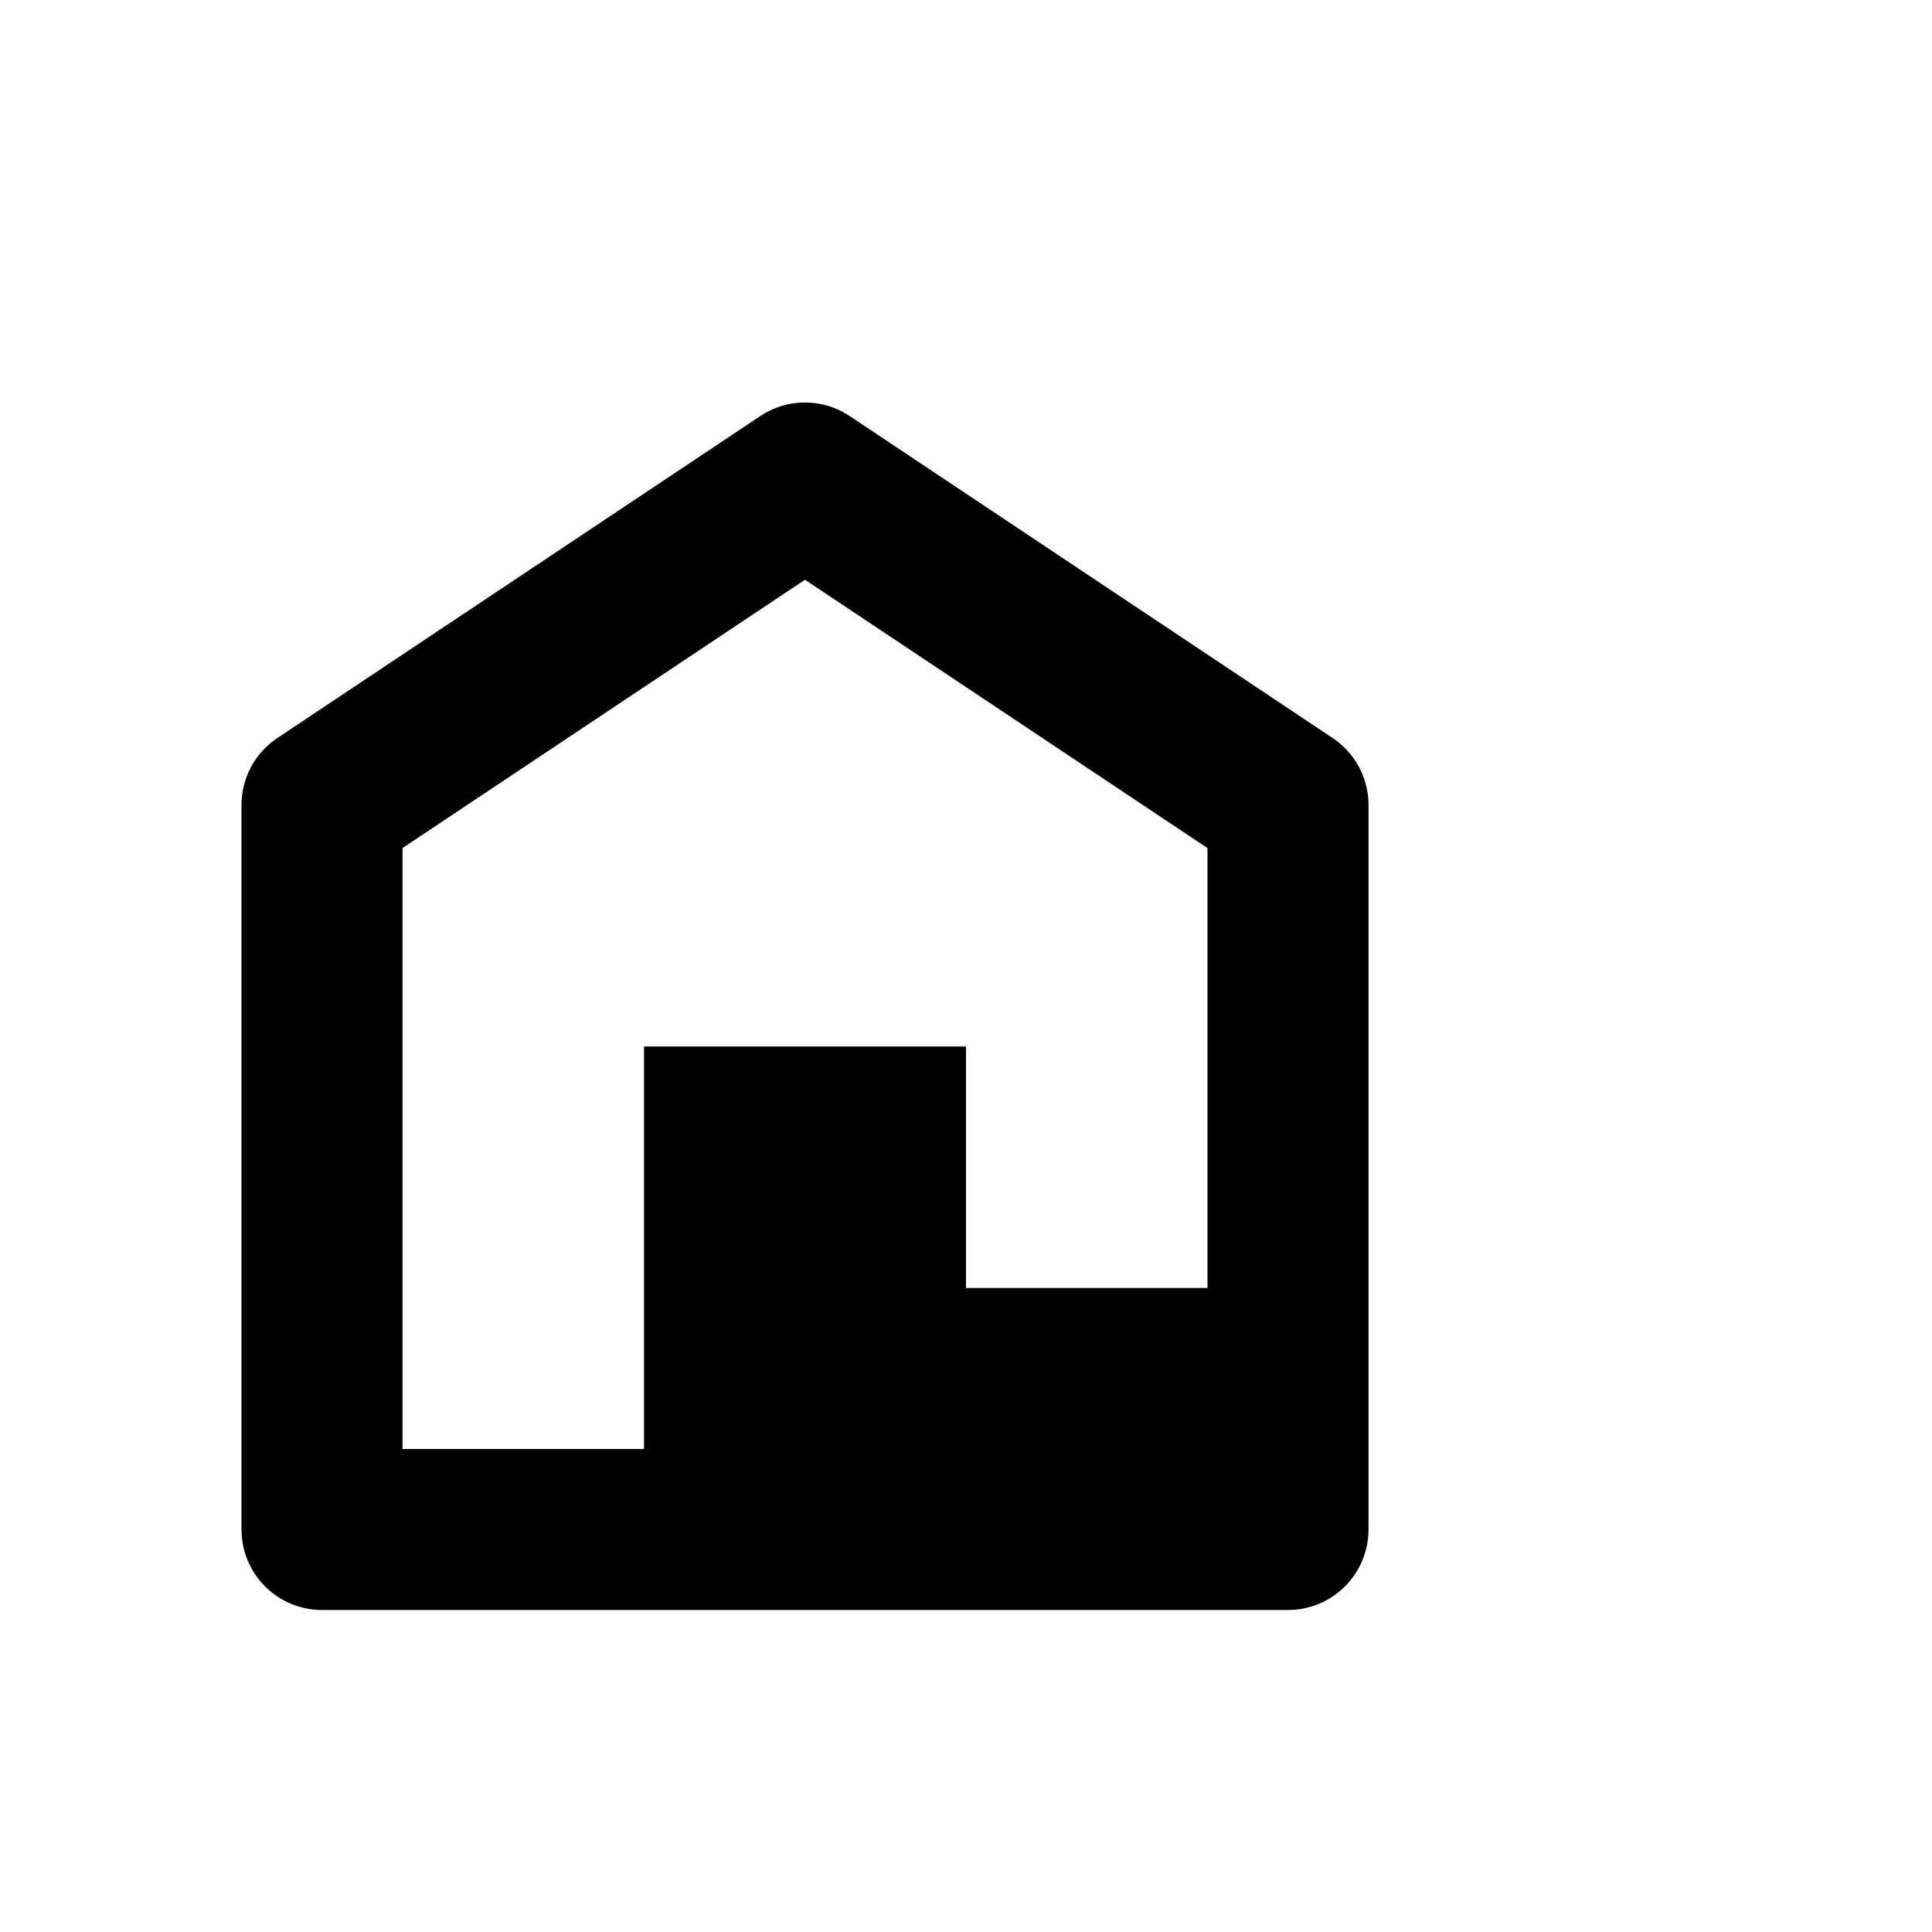
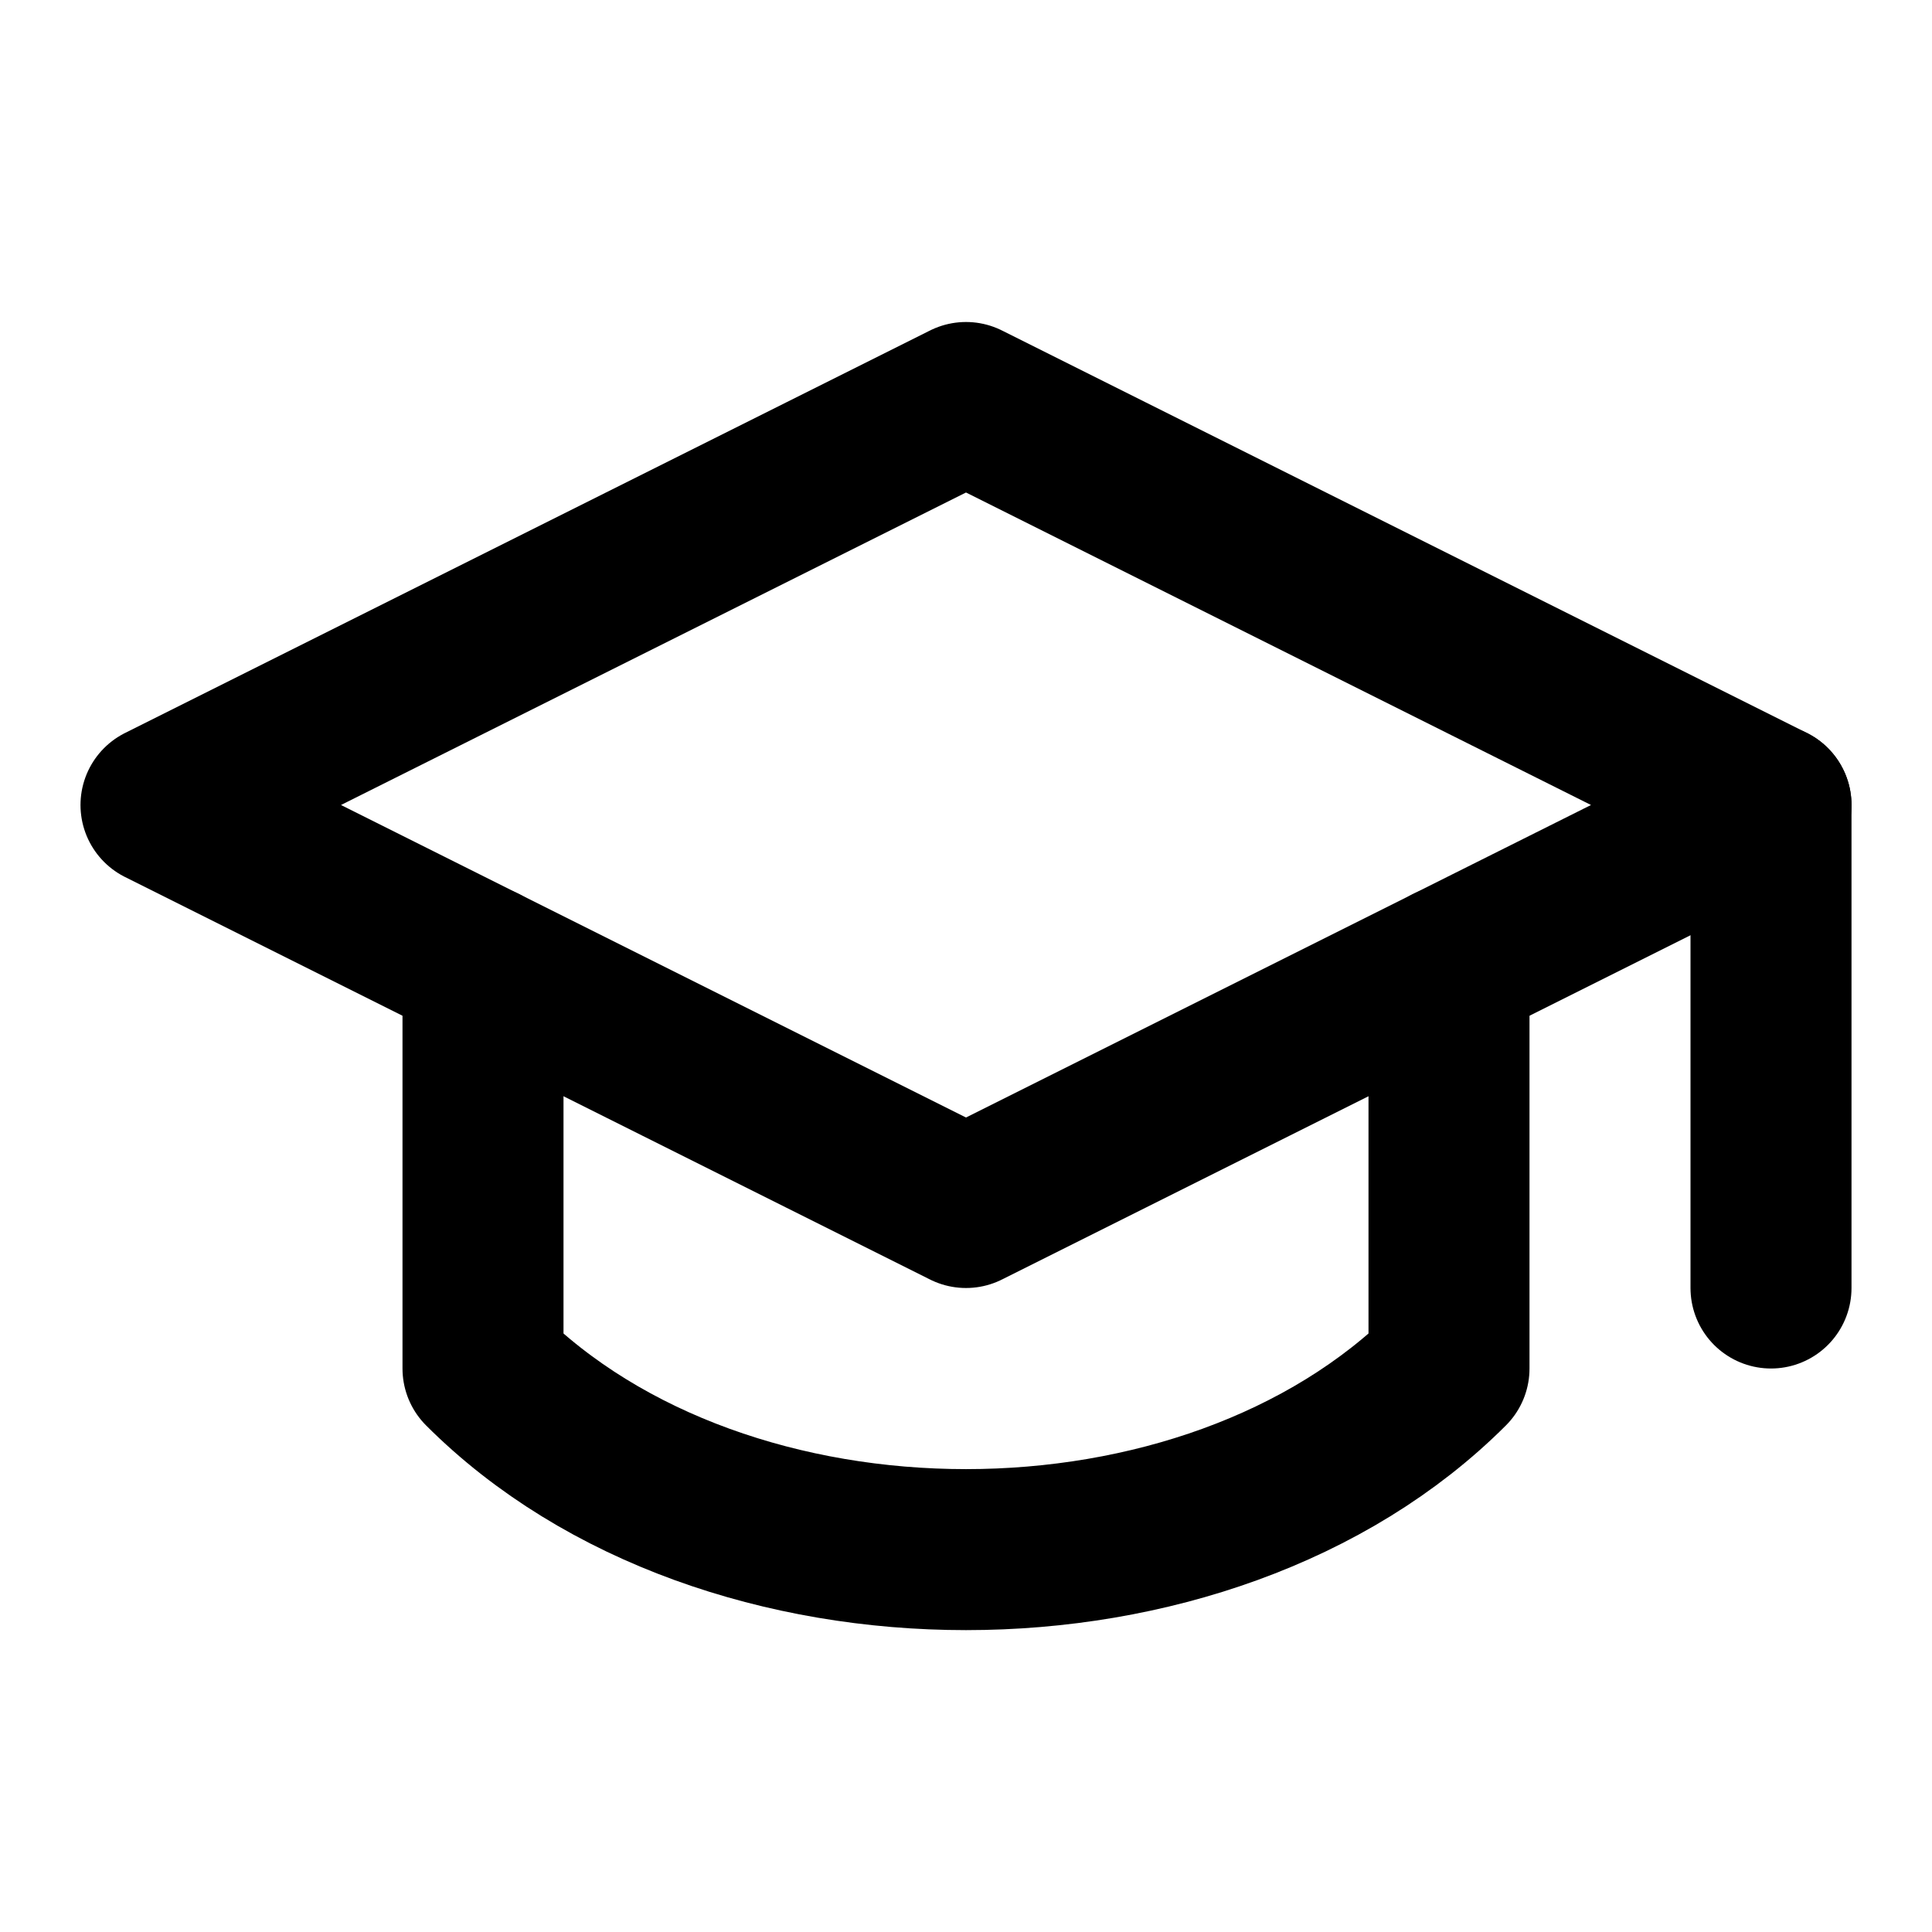
<svg xmlns="http://www.w3.org/2000/svg" viewBox="0 0 24 24">
-   <path d="M4 10l6-4 6 4v9H4z" fill="none" stroke="#000" stroke-width="2" stroke-linejoin="round" />
-   <rect x="8" y="13" width="4" height="6" fill="#000" />
-   <rect x="12" y="16" width="4" height="3" fill="#000" />
+   <g fill="none" stroke="#000" stroke-width="2" stroke-linecap="round" stroke-linejoin="round">
+     <path d="M22 10 12 5 2 10l10 5 10-5z" />
+     <path d="M6 12v5c3 3 9 3 12 0v-5" />
+     <path d="M22 10v6" />
+   </g>
</svg>
